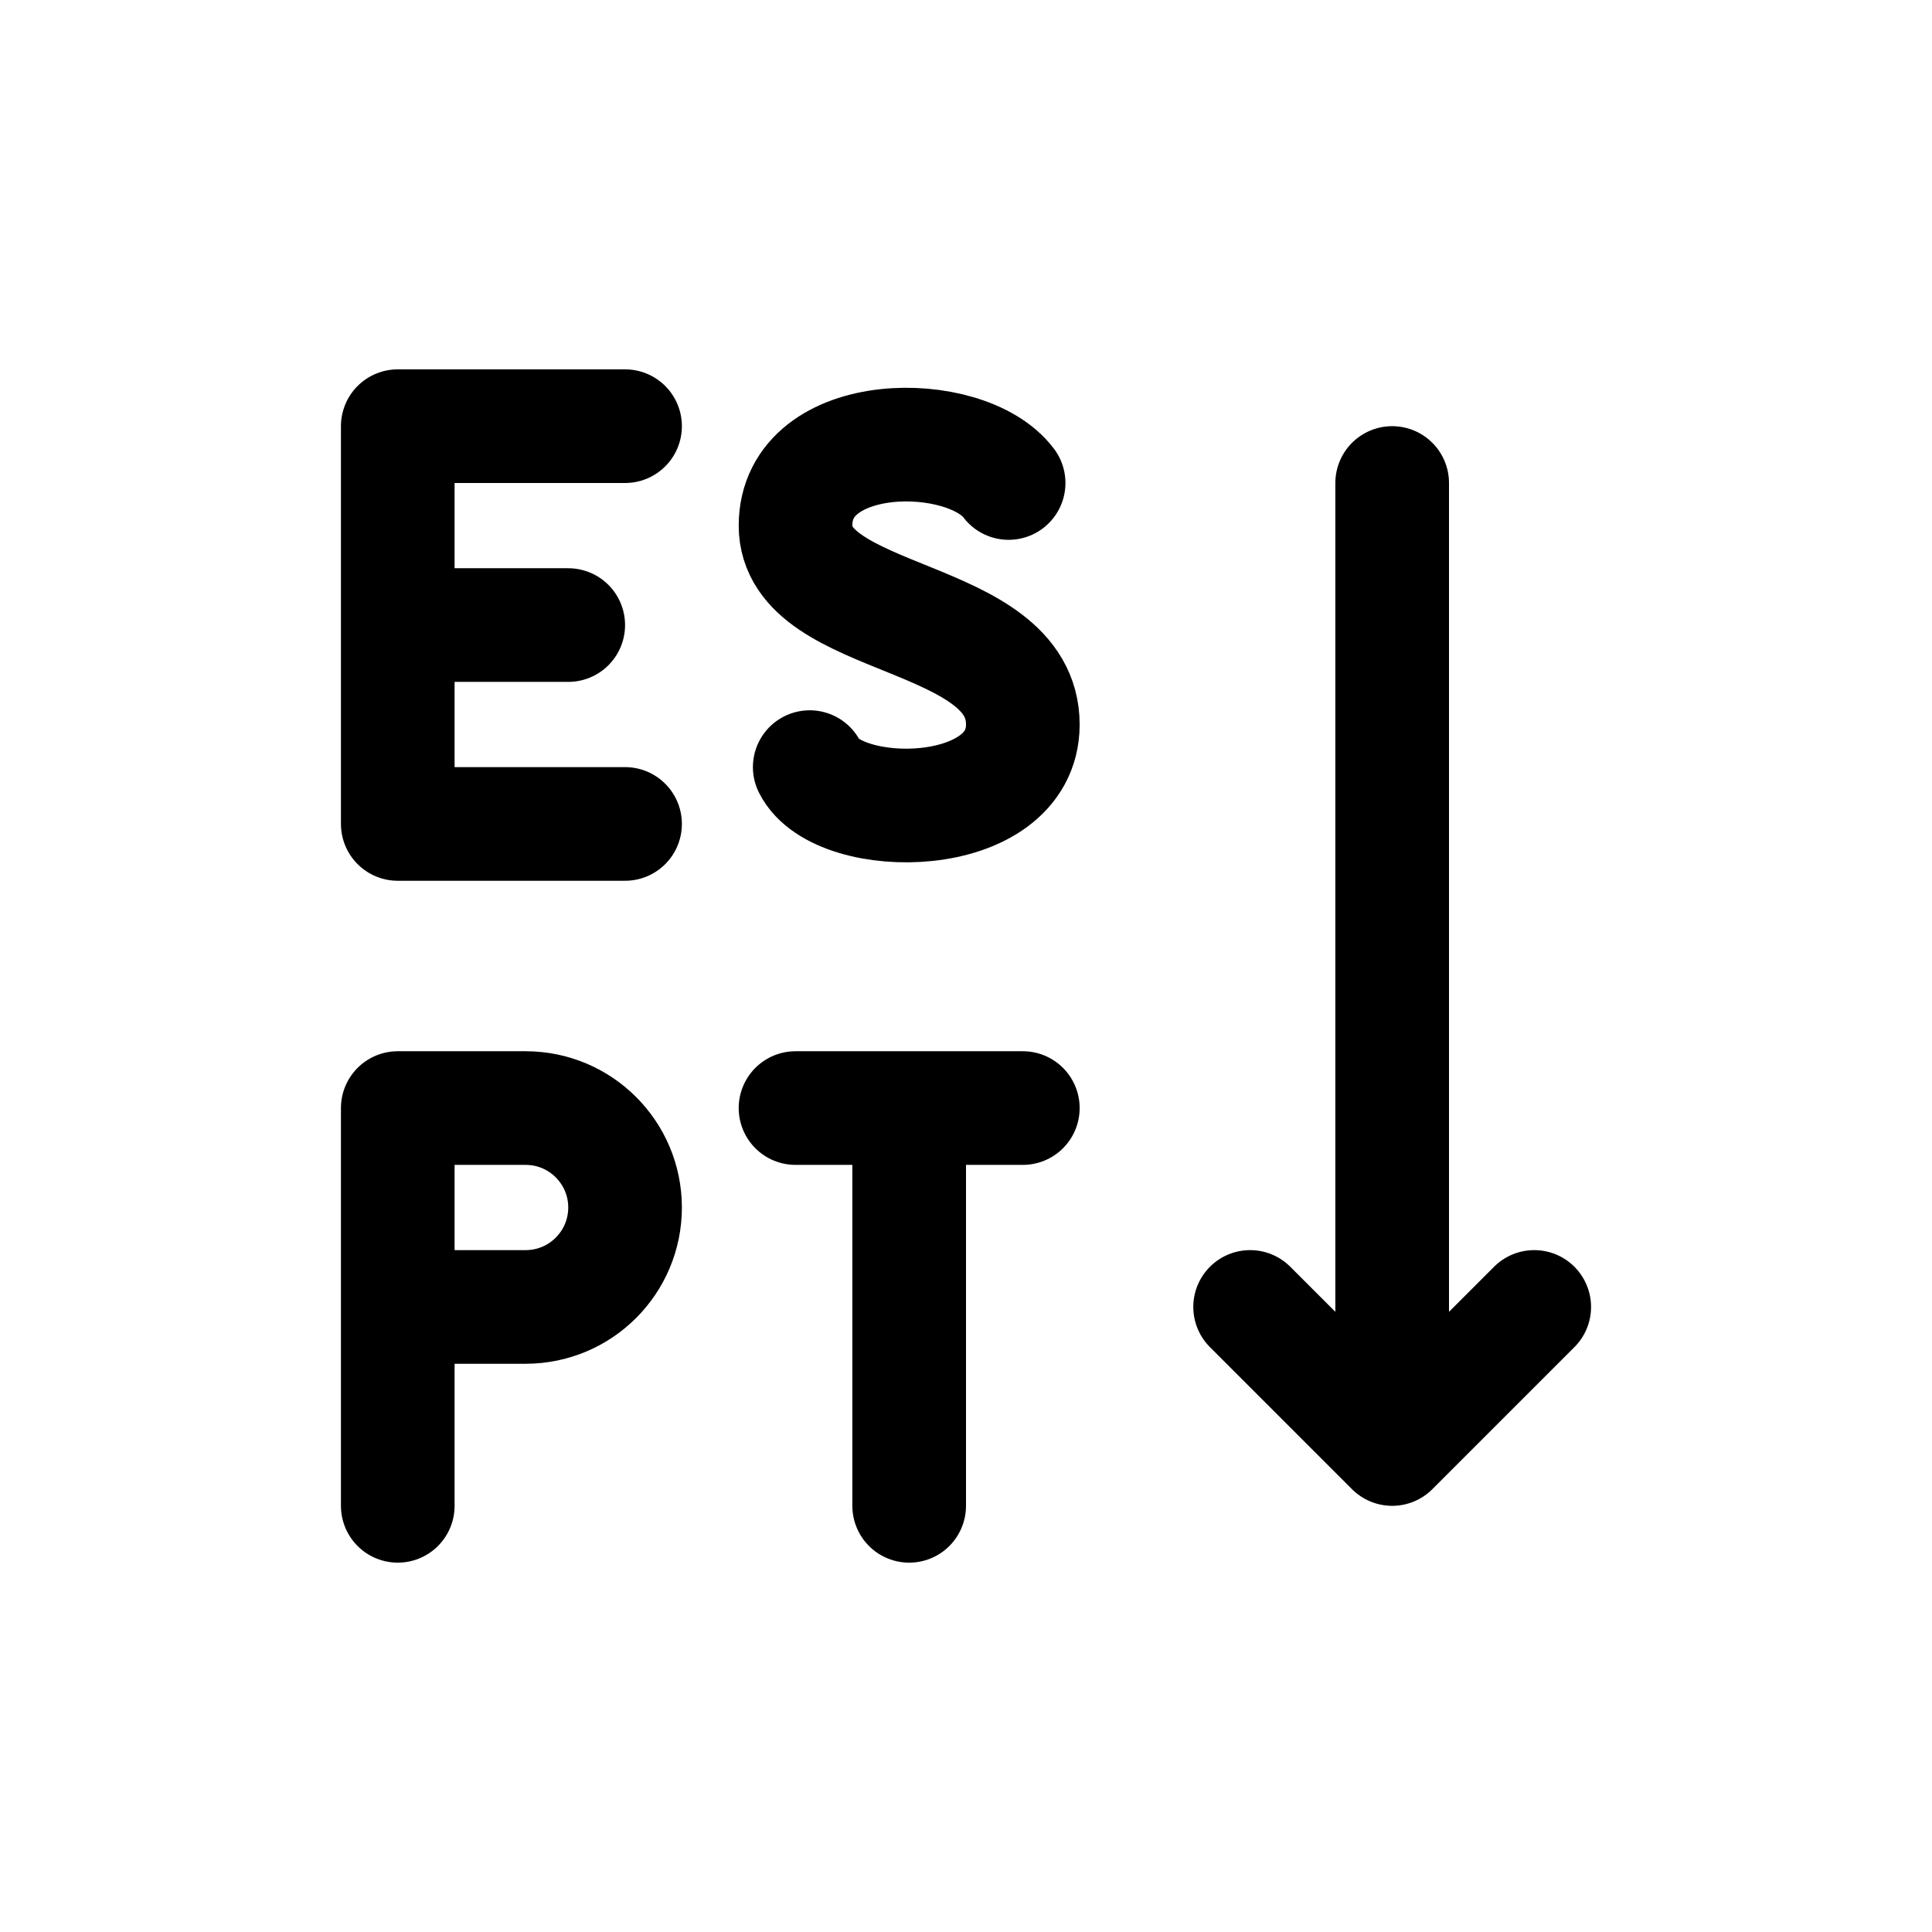
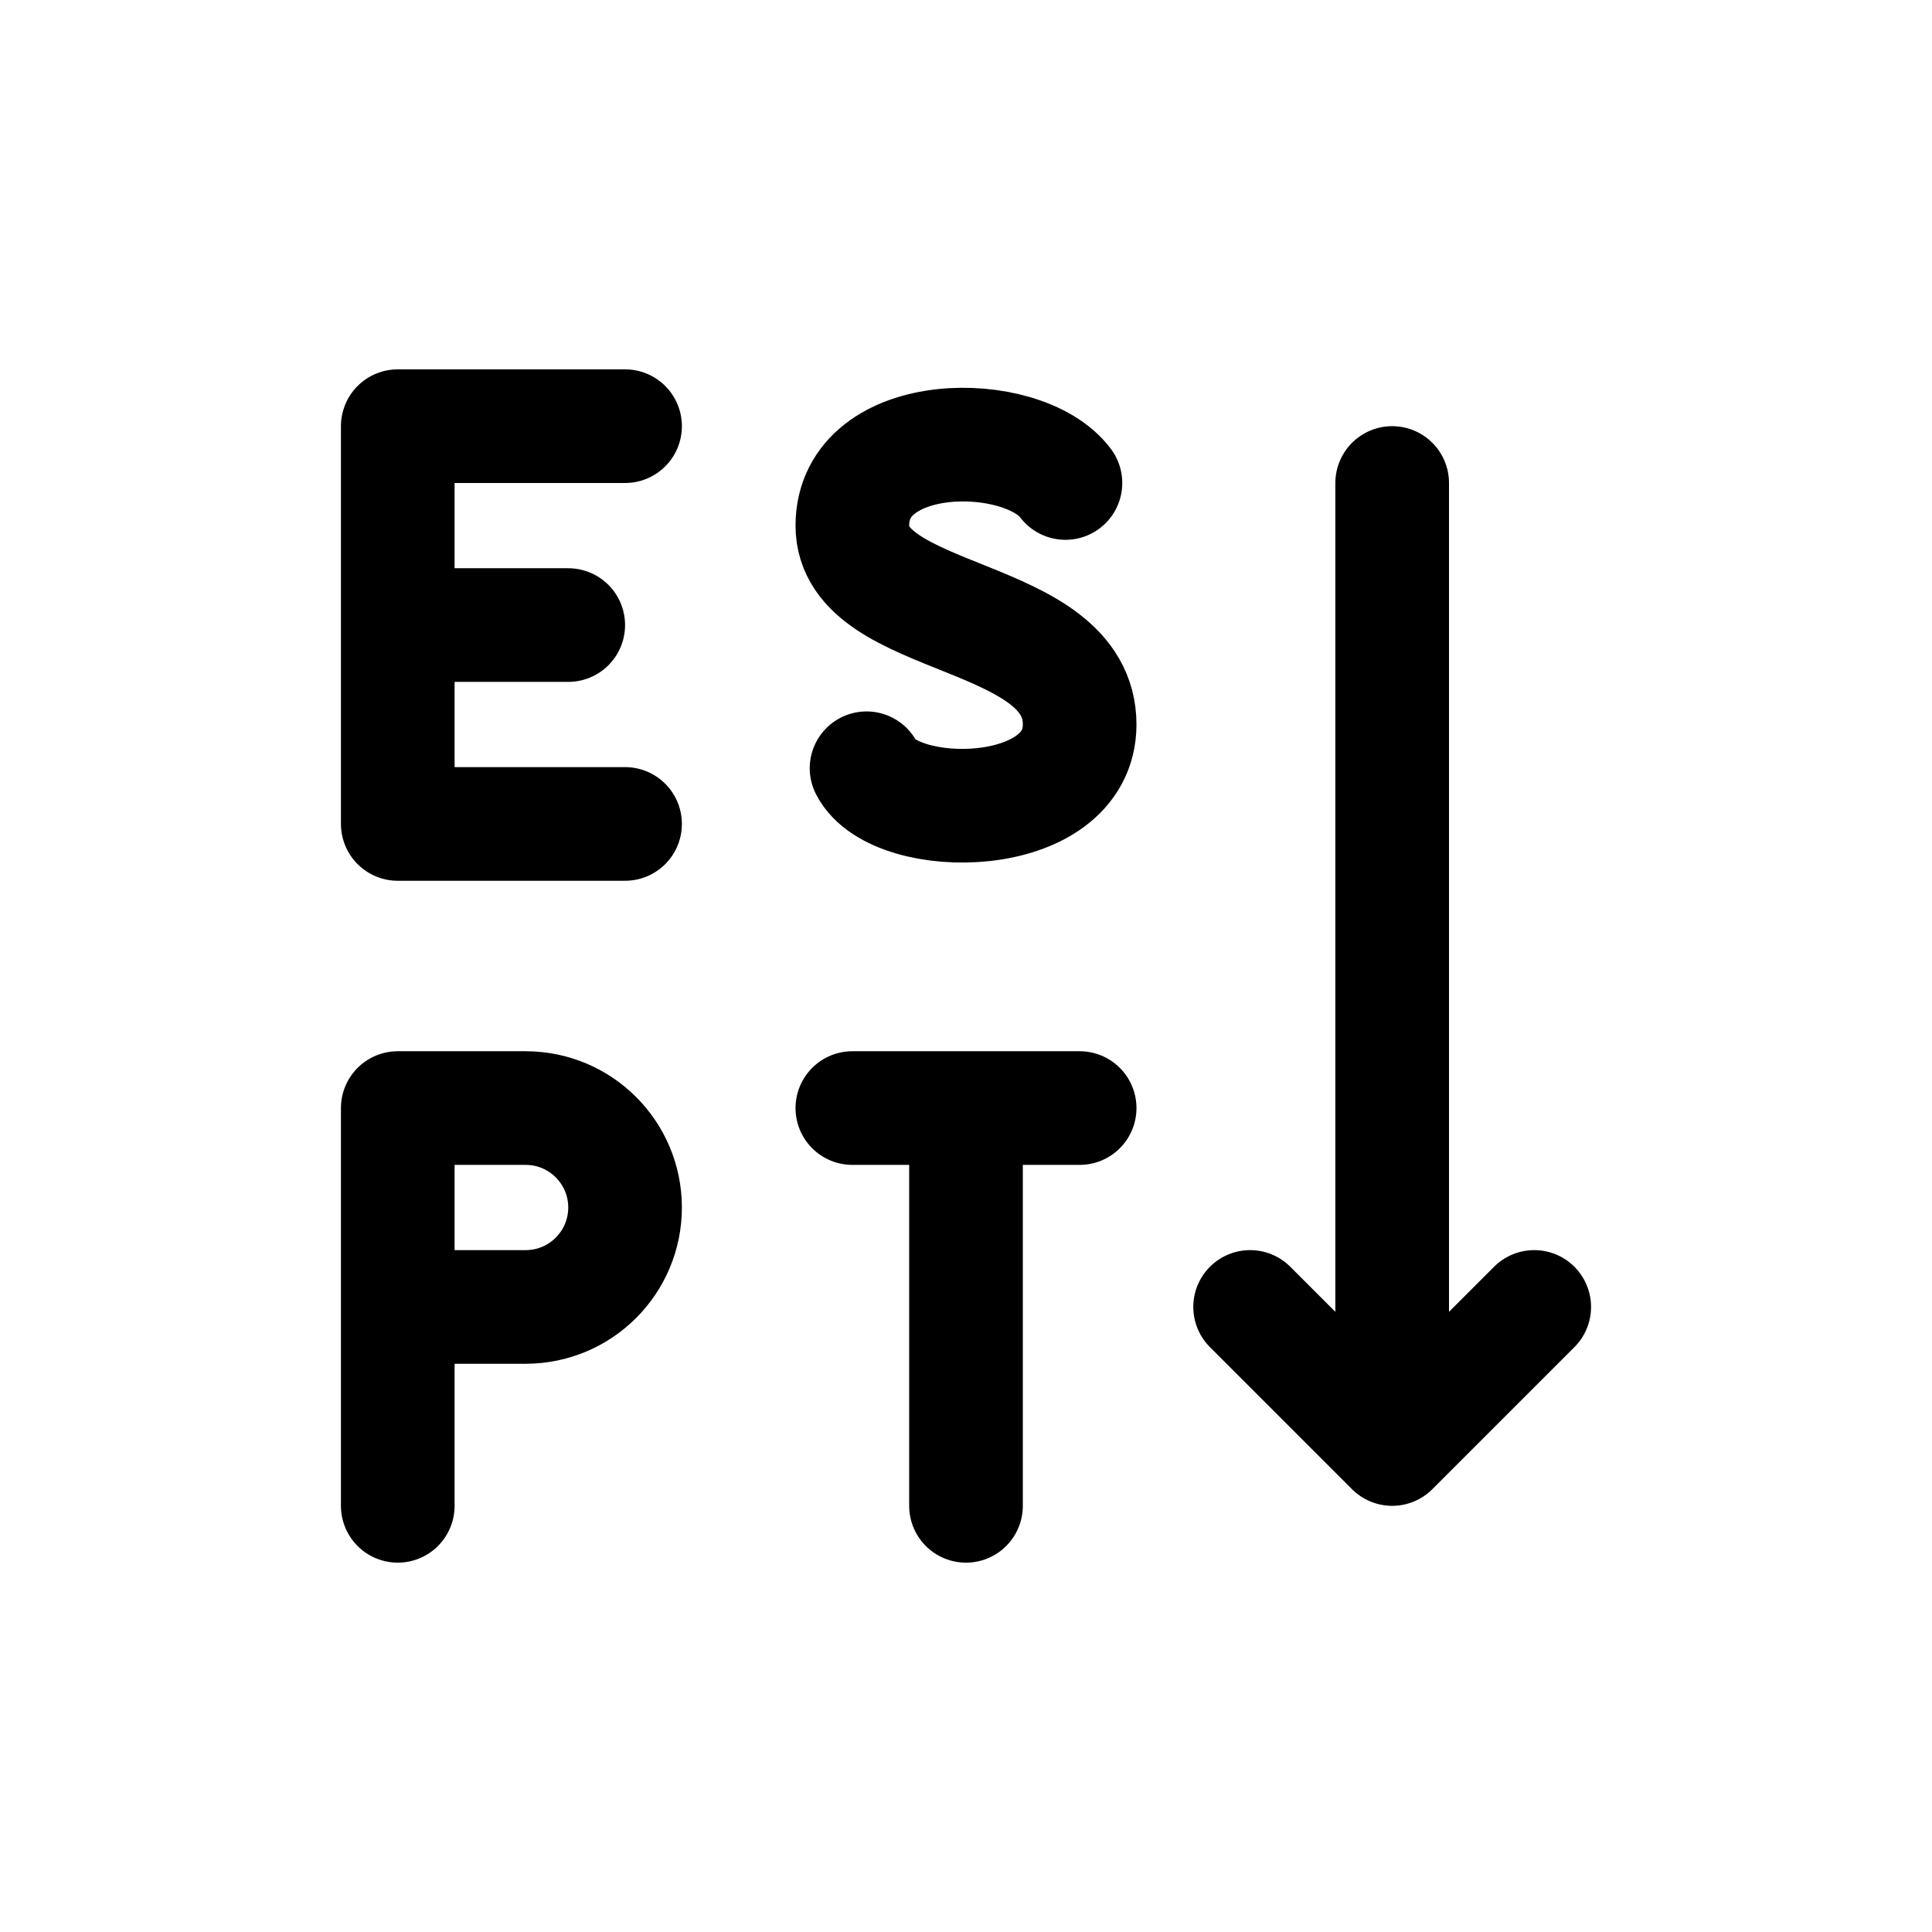
<svg xmlns="http://www.w3.org/2000/svg" viewBox="-10 -10 68 68" width="96" height="96" fill="none" stroke="#000000" stroke-width="4" stroke-linecap="round" stroke-linejoin="round">
  <path d="M12 5 H4 V19 H12 M4 12 H10" />
-   <path d="M25.5 7 C24 5 18 5 18 8.5 C18 12 26 11.5 26 15.5 C26 19 19.5 19 18.5 17" />
+   <path d="M27.5 7 C26 5 20 5 20 8.5 C20 12 28 11.44 28 15.5 C28 19 21.5 19 20.5 17.04" />
  <path d="M39 7 V41 M34 36 L39 41 L44 36" />
  <path d="M4 43 V29 H8.5 A3.5 3.5 0 0 1 8.5 36 H4" />
-   <path d="M18 29 H26 M22 29 V43" />
+   <path d="M20 29 H28 M24 29 V43" />
</svg>
